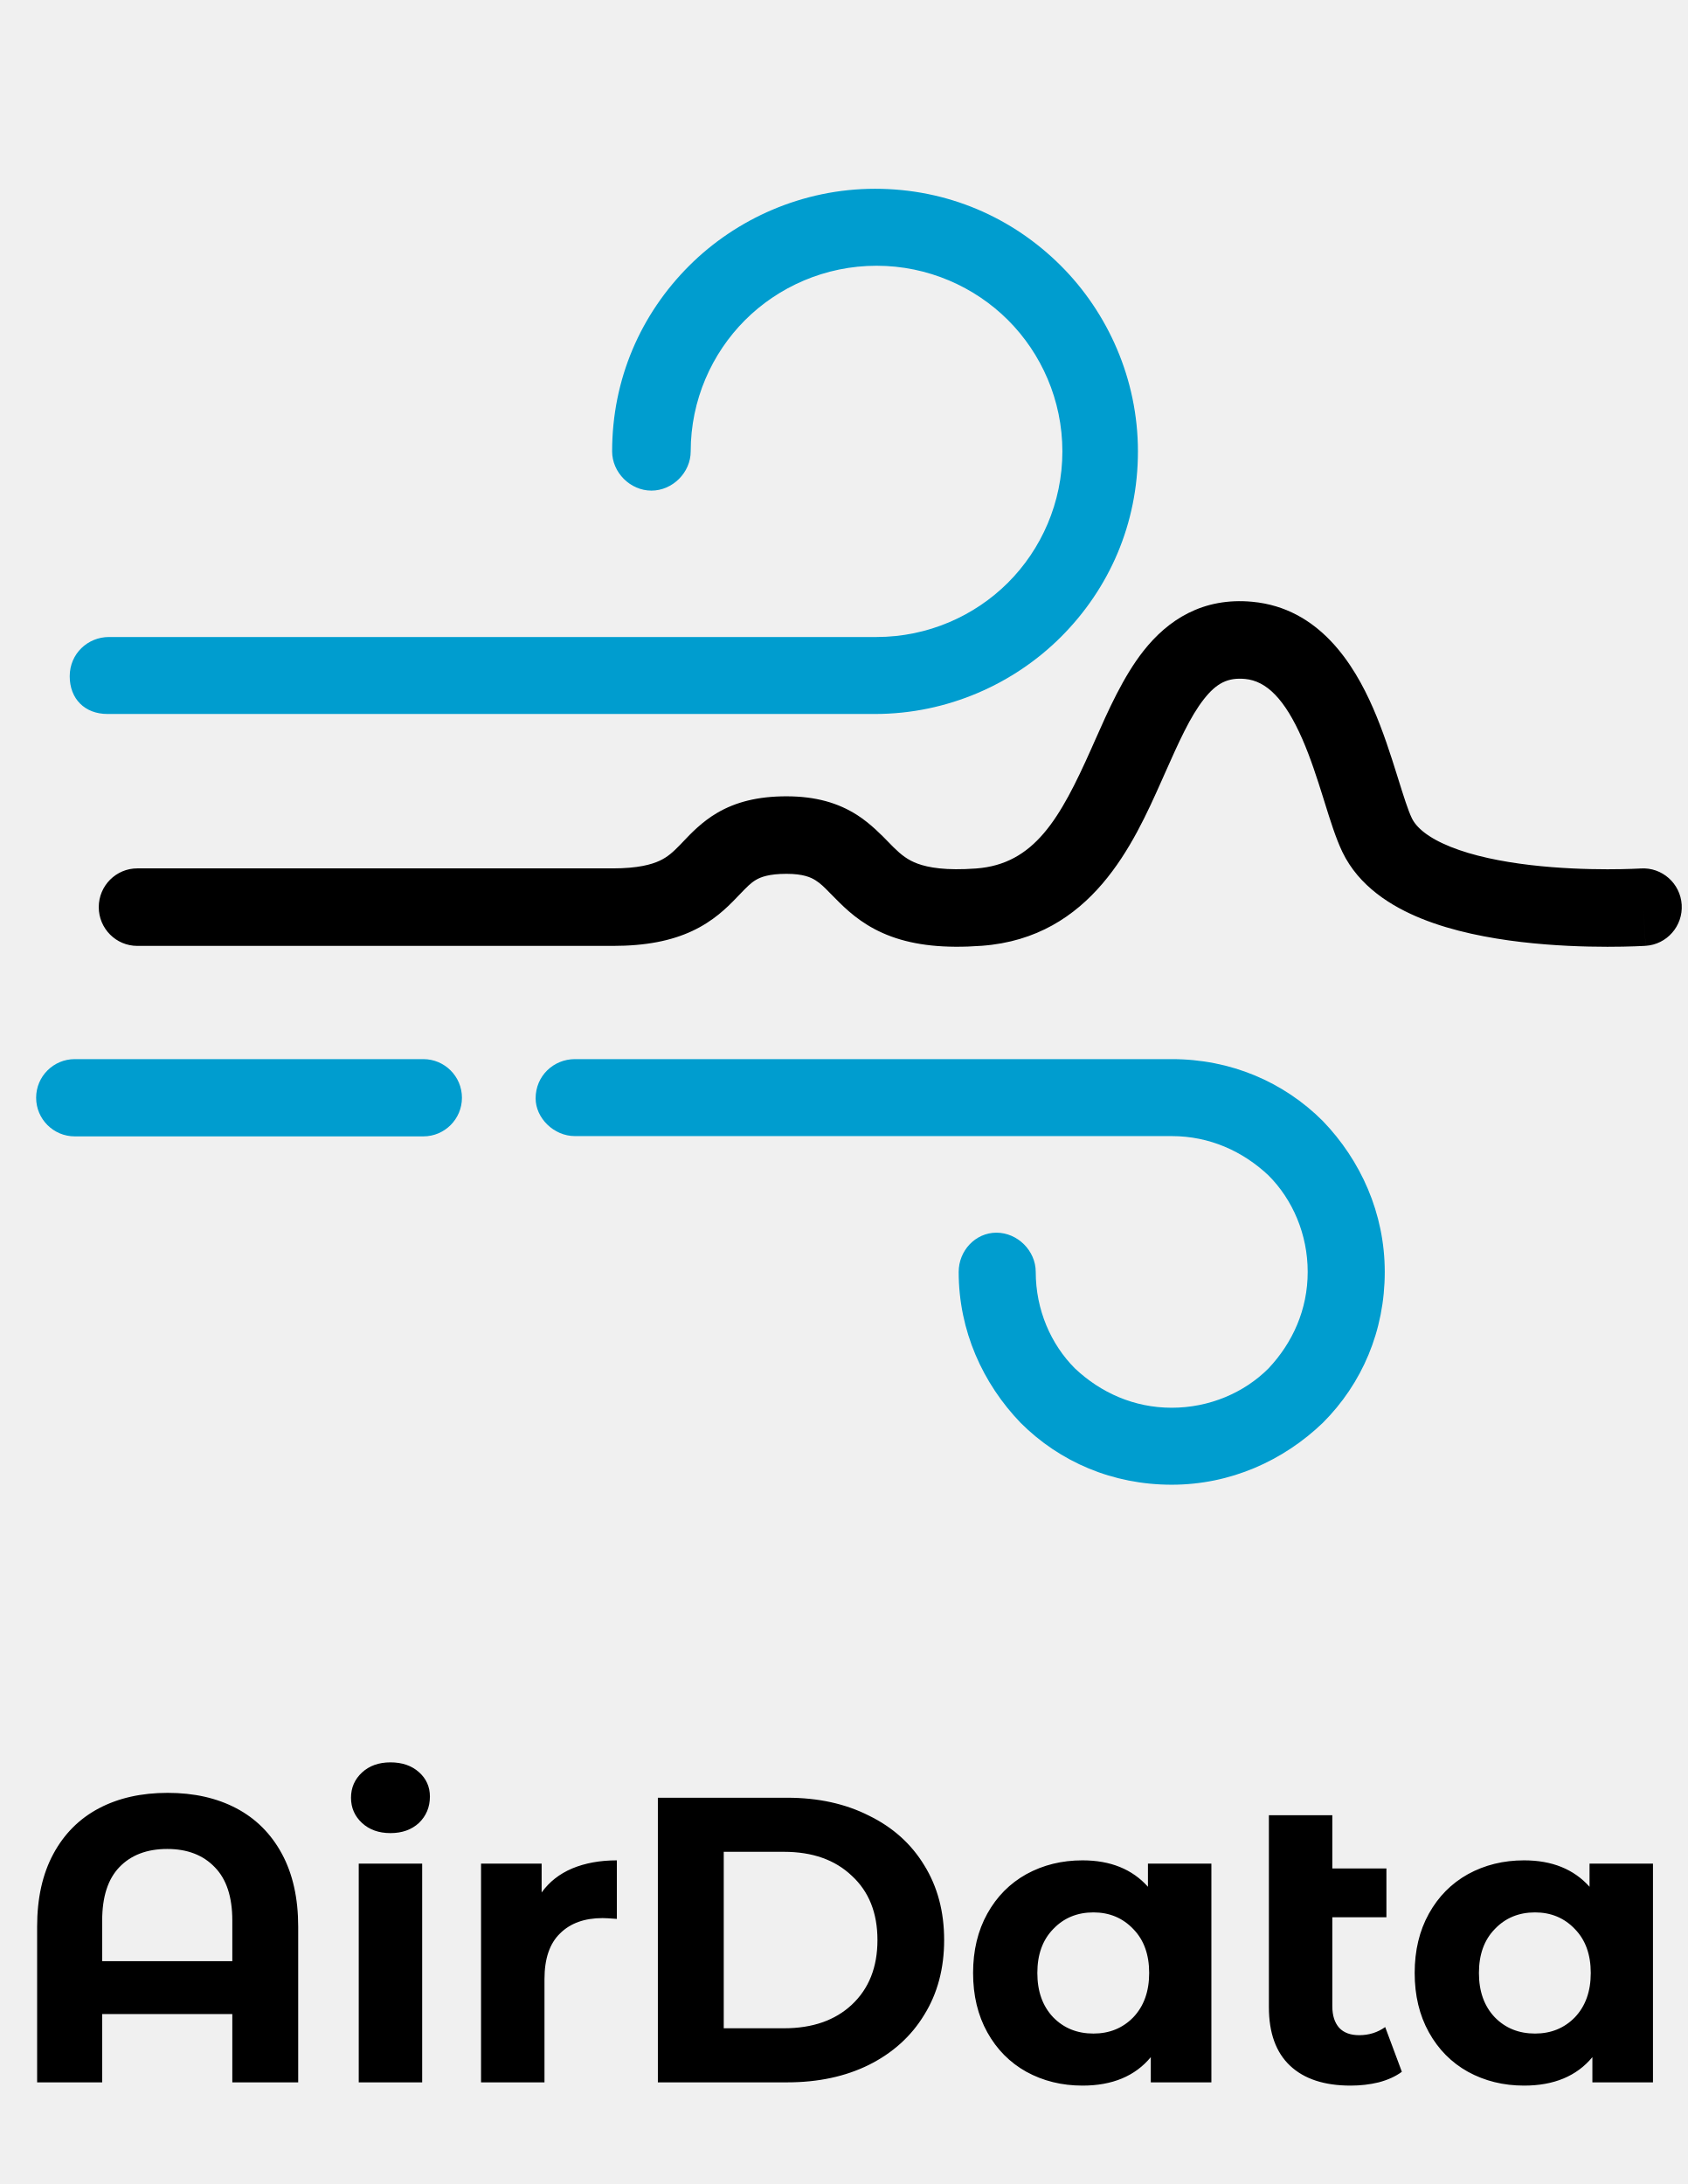
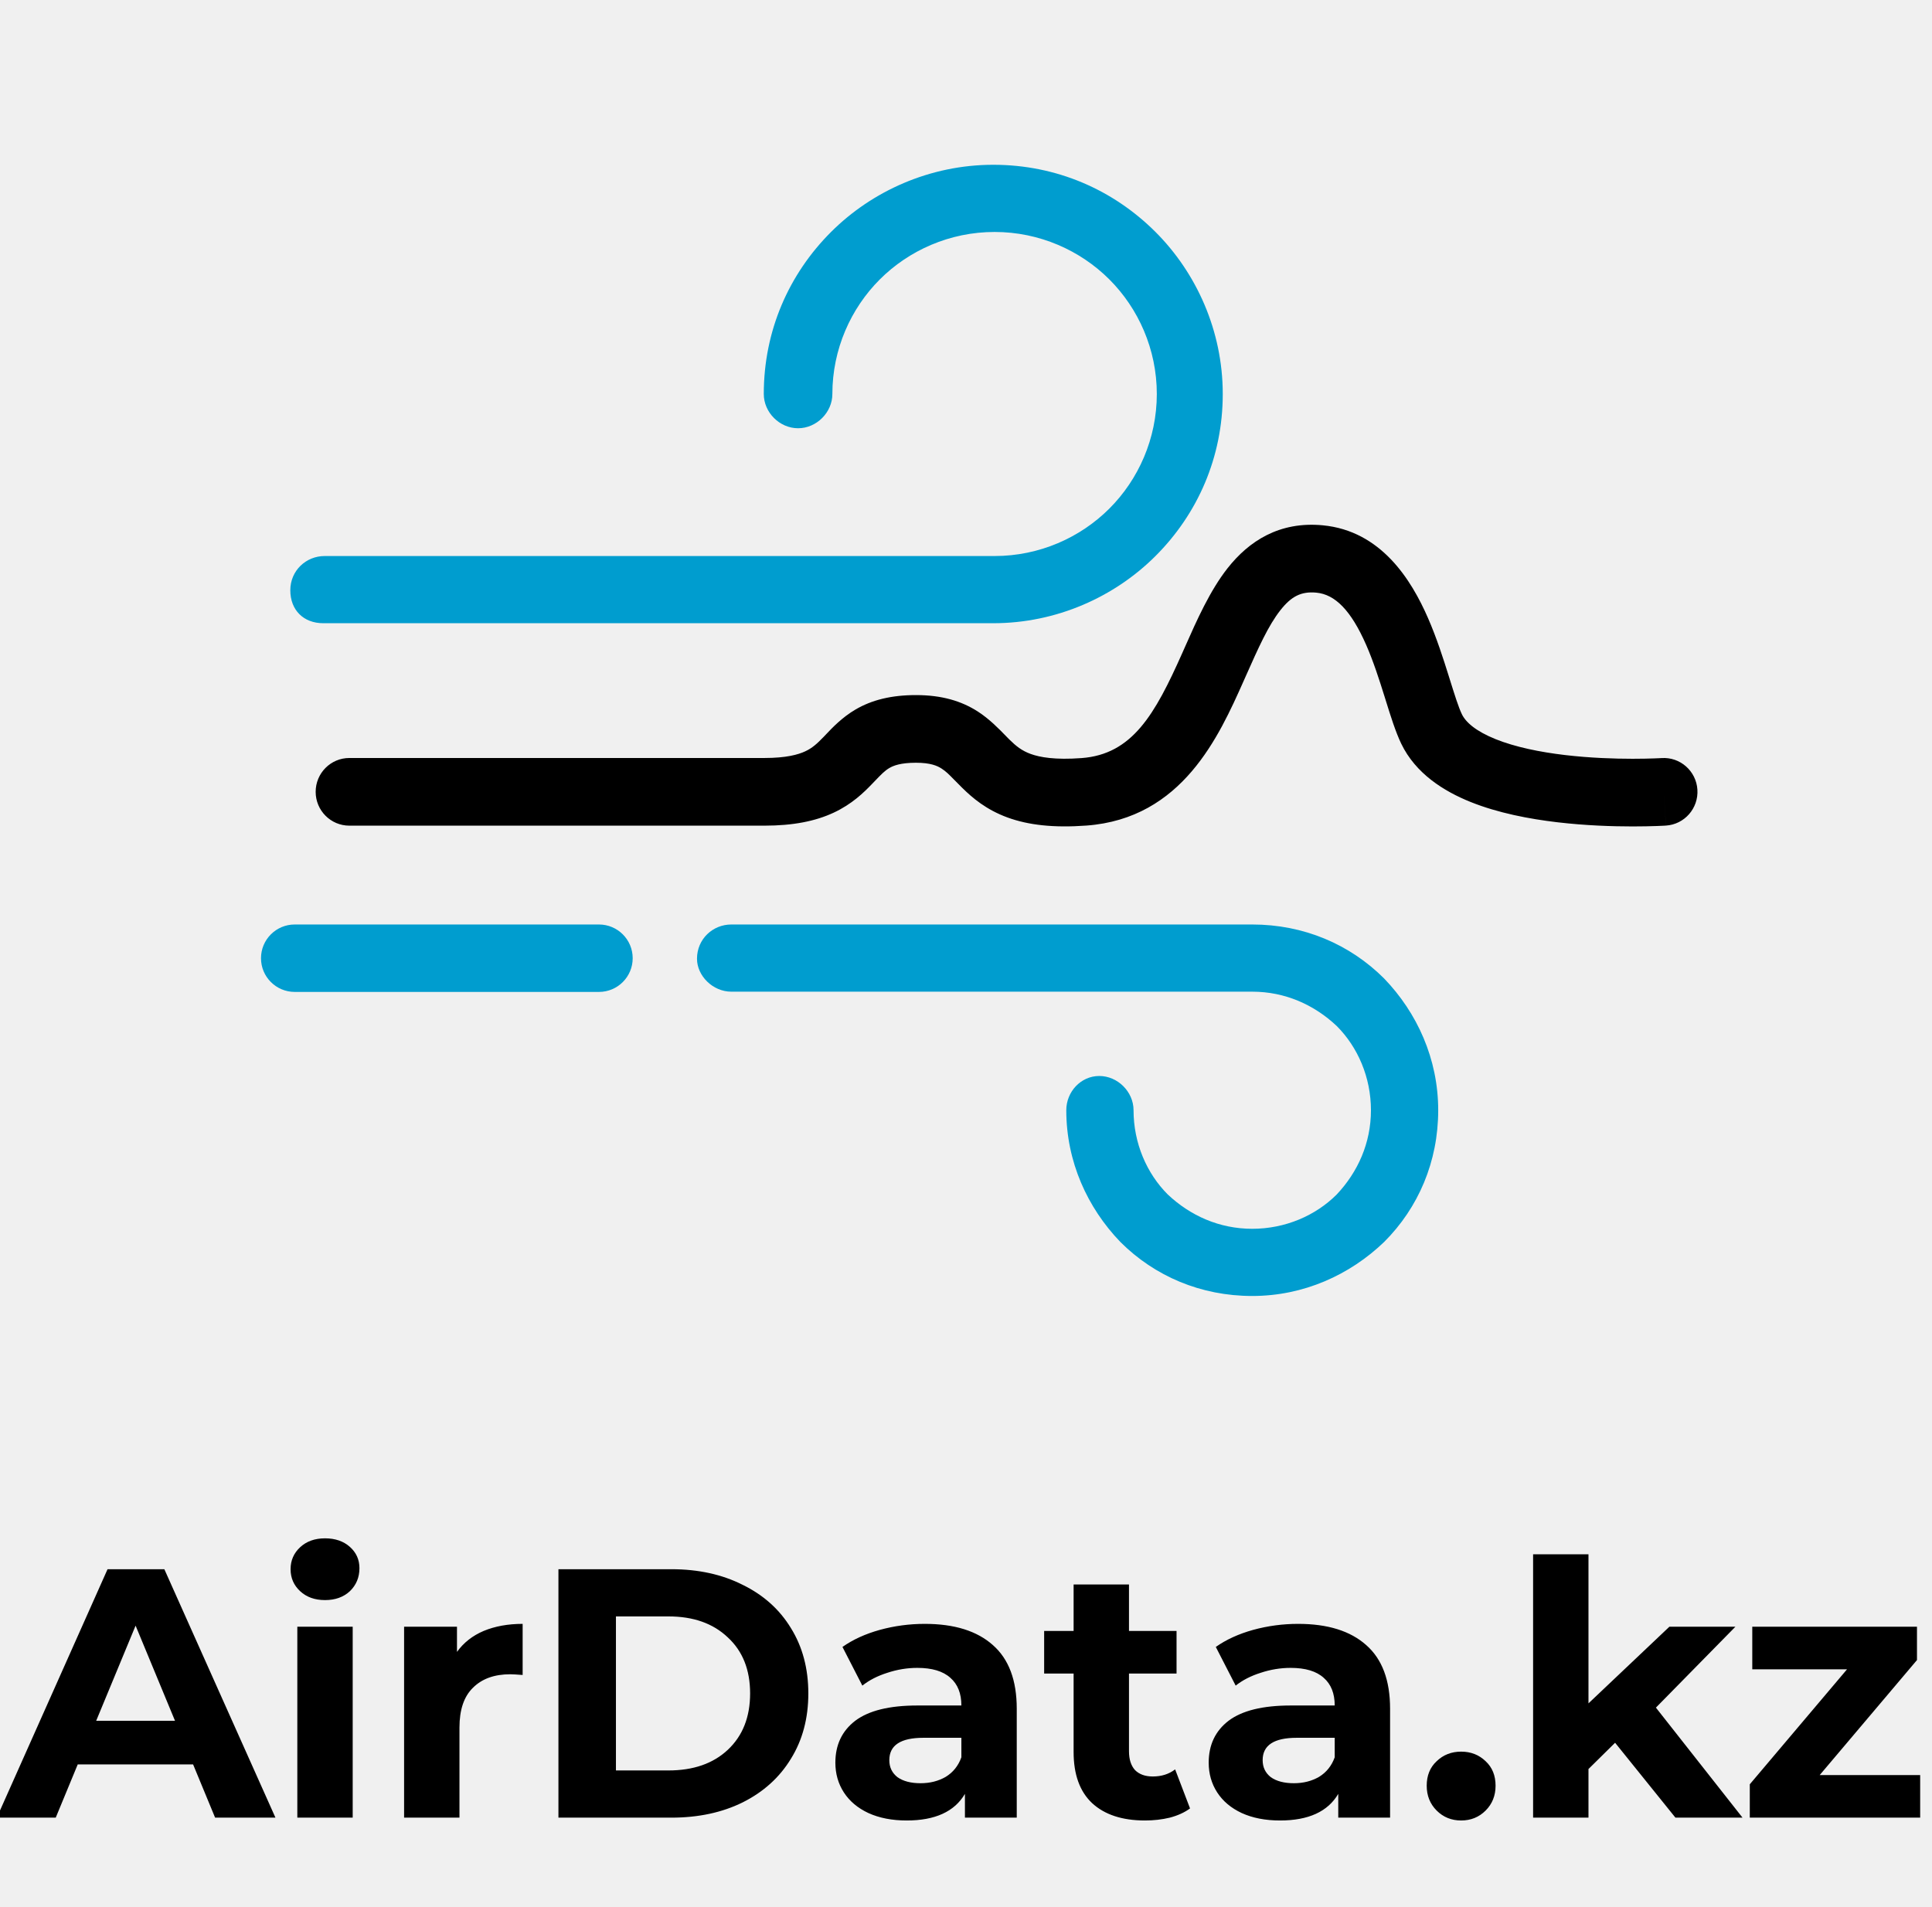
- <svg xmlns="http://www.w3.org/2000/svg" width="581" height="752" viewBox="0 0 581 752" fill="none">
-   <path fill-rule="evenodd" clip-rule="evenodd" d="M399.997 268.636C390.291 290.425 375.811 322.859 338.01 325.657C325.094 326.613 315.087 325.472 306.878 322.47C298.46 319.392 293.039 314.747 288.998 310.768C287.701 309.491 286.678 308.447 285.818 307.568C283.731 305.438 282.599 304.282 280.826 303.145C279.183 302.091 276.537 300.877 270.768 300.877C264.645 300.877 261.844 302.038 260.298 302.942C258.461 304.016 257.221 305.307 254.344 308.302C254.066 308.591 253.773 308.896 253.463 309.218C250.167 312.641 245.552 317.189 238.296 320.574C231.102 323.93 222.339 325.693 211 325.693H47.285C39.948 325.693 34 319.718 34 312.348C34 304.978 39.948 299.003 47.285 299.003H211C219.617 299.003 224.324 297.664 227.104 296.368C229.823 295.099 231.687 293.443 234.364 290.663C234.64 290.376 234.938 290.062 235.257 289.724C237.776 287.062 241.656 282.961 246.927 279.878C253.336 276.129 260.975 274.188 270.768 274.188C280.917 274.188 288.665 276.508 295.123 280.648C299.703 283.585 303.602 287.607 306.127 290.212C306.688 290.79 307.18 291.298 307.598 291.709C310.297 294.366 312.55 296.142 315.968 297.392C319.595 298.718 325.586 299.814 336.058 299.04C356.076 297.558 364.984 281.891 375.743 257.736C376.161 256.798 376.584 255.842 377.013 254.872C381.513 244.704 386.697 232.993 393.669 224.134C402.074 213.457 414.091 205.598 431.177 207.21C454.227 209.384 466.146 228.754 472.693 243.74C476.165 251.687 478.792 259.937 480.917 266.726L481.138 267.435C483.312 274.384 484.739 278.947 486.078 281.734C487.545 284.79 491.417 288.369 499.391 291.575C507.112 294.678 516.819 296.669 526.818 297.845C536.705 299.009 546.27 299.309 553.414 299.311C556.969 299.311 559.884 299.238 561.889 299.166C562.891 299.13 563.663 299.095 564.172 299.069C564.426 299.056 564.614 299.045 564.732 299.039L564.856 299.031L564.875 299.03L564.876 299.03C572.196 298.565 578.507 304.147 578.973 311.501C579.439 318.856 573.88 325.198 566.558 325.666L565.714 312.348C566.558 325.666 566.555 325.666 566.552 325.666L566.523 325.668L566.461 325.672C566.409 325.675 566.34 325.679 566.252 325.684C566.076 325.694 565.829 325.708 565.513 325.724C564.883 325.756 563.98 325.797 562.84 325.838C560.561 325.92 557.324 326.001 553.408 326C545.611 325.998 534.955 325.674 523.727 324.353C512.613 323.046 500.312 320.692 489.518 316.353C478.977 312.116 467.825 305.154 462.146 293.331C459.92 288.694 457.926 282.294 456.108 276.458C455.926 275.875 455.746 275.298 455.568 274.728C453.432 267.899 451.183 260.924 448.362 254.464C442.322 240.638 435.985 234.47 428.693 233.782C422.717 233.219 418.817 235.219 414.512 240.688C409.721 246.774 405.877 255.417 400.883 266.643C400.592 267.299 400.296 267.963 399.997 268.636Z" fill="black" />
-   <path d="M365.238 91.502C348.592 74.873 326.224 65 301.256 65C276.287 65 253.399 75.393 237.274 91.502C220.628 108.131 210.744 130.476 210.744 155.419C210.744 162.694 216.987 168.93 224.269 168.93C231.552 168.93 237.794 162.694 237.794 155.419C237.794 137.751 245.076 121.642 256.52 110.209C267.964 98.777 284.09 91.502 301.776 91.502C319.462 91.502 335.587 98.777 347.031 110.209C358.475 121.642 365.758 137.751 365.758 155.419C365.758 173.087 358.475 189.196 347.031 200.628C335.587 212.06 319.462 219.335 301.776 219.335C301.256 219.335 300.735 219.335 300.735 219.335H37.525C30.242 219.335 24 225.052 24 232.846C24 240.641 29.202 245.838 37.005 245.838H300.215C300.735 245.838 300.735 245.838 301.256 245.838C326.224 245.838 349.112 235.445 365.238 219.335C381.883 202.707 391.767 180.362 391.767 155.419C391.767 130.476 381.363 107.611 365.238 91.502Z" fill="#009DCF" />
-   <path d="M455.417 385.985C441.892 372.474 423.686 364.68 403.399 364.68C402.879 364.68 402.358 364.68 402.358 364.68H197.928C190.645 364.68 184.403 370.396 184.403 378.191C184.403 384.946 190.645 391.182 197.928 391.182H402.358C402.879 391.182 402.879 391.182 403.399 391.182C416.403 391.182 427.847 396.378 436.69 404.693C445.013 413.007 450.215 424.959 450.215 437.95C450.215 450.941 445.013 462.374 436.69 471.208C428.367 479.522 416.403 484.718 403.399 484.718C390.394 484.718 378.95 479.522 370.107 471.208C361.784 462.893 356.583 450.941 356.583 437.95C356.583 430.675 350.341 424.439 343.058 424.439C335.776 424.439 330.054 430.675 330.054 437.95C330.054 458.216 338.376 476.404 351.381 489.915C364.906 503.426 383.112 511.22 403.399 511.22C423.686 511.22 441.892 502.906 455.417 489.915C468.941 476.404 476.744 458.216 476.744 437.95C476.744 417.684 468.421 399.496 455.417 385.985Z" fill="#009DCF" />
-   <path fill-rule="evenodd" clip-rule="evenodd" d="M12.44 377.98C12.44 370.635 18.394 364.68 25.739 364.68H145.739C153.085 364.68 159.039 370.635 159.039 377.98C159.039 385.326 153.085 391.28 145.739 391.28H25.739C18.394 391.28 12.44 385.326 12.44 377.98Z" fill="#009DCF" />
-   <path d="M57.72 617.32C66.773 617.32 74.66 619.093 81.38 622.64C88.1 626.187 93.327 631.413 97.06 638.32C100.793 645.227 102.66 653.58 102.66 663.38V717H79.98V693.48H35.18V717H12.78V663.38C12.78 653.58 14.647 645.227 18.38 638.32C22.113 631.413 27.34 626.187 34.06 622.64C40.78 619.093 48.667 617.32 57.72 617.32ZM79.98 675.28V661.28C79.98 653.16 77.973 647.047 73.96 642.94C69.947 638.74 64.487 636.64 57.58 636.64C50.58 636.64 45.073 638.74 41.06 642.94C37.14 647.047 35.18 653.16 35.18 661.28V675.28H79.98ZM123.506 641.68H145.346V717H123.506V641.68ZM134.426 631.18C130.412 631.18 127.146 630.013 124.626 627.68C122.106 625.347 120.846 622.453 120.846 619C120.846 615.547 122.106 612.653 124.626 610.32C127.146 607.987 130.412 606.82 134.426 606.82C138.439 606.82 141.706 607.94 144.226 610.18C146.746 612.42 148.006 615.22 148.006 618.58C148.006 622.22 146.746 625.253 144.226 627.68C141.706 630.013 138.439 631.18 134.426 631.18ZM186.475 651.62C189.088 647.98 192.588 645.227 196.975 643.36C201.455 641.493 206.588 640.56 212.375 640.56V660.72C209.948 660.533 208.315 660.44 207.475 660.44C201.222 660.44 196.322 662.213 192.775 665.76C189.228 669.213 187.455 674.44 187.455 681.44V717H165.615V641.68H186.475V651.62ZM226.491 619H271.011C281.651 619 291.031 621.053 299.151 625.16C307.364 629.173 313.711 634.867 318.191 642.24C322.764 649.613 325.051 658.2 325.051 668C325.051 677.8 322.764 686.387 318.191 693.76C313.711 701.133 307.364 706.873 299.151 710.98C291.031 714.993 281.651 717 271.011 717H226.491V619ZM269.891 698.38C279.691 698.38 287.484 695.673 293.271 690.26C299.151 684.753 302.091 677.333 302.091 668C302.091 658.667 299.151 651.293 293.271 645.88C287.484 640.373 279.691 637.62 269.891 637.62H249.171V698.38H269.891ZM417.055 641.68V717H396.195V708.32C390.782 714.853 382.942 718.12 372.675 718.12C365.582 718.12 359.142 716.533 353.355 713.36C347.662 710.187 343.182 705.66 339.915 699.78C336.648 693.9 335.015 687.087 335.015 679.34C335.015 671.593 336.648 664.78 339.915 658.9C343.182 653.02 347.662 648.493 353.355 645.32C359.142 642.147 365.582 640.56 372.675 640.56C382.288 640.56 389.802 643.593 395.215 649.66V641.68H417.055ZM376.455 700.2C381.962 700.2 386.535 698.333 390.175 694.6C393.815 690.773 395.635 685.687 395.635 679.34C395.635 672.993 393.815 667.953 390.175 664.22C386.535 660.393 381.962 658.48 376.455 658.48C370.855 658.48 366.235 660.393 362.595 664.22C358.955 667.953 357.135 672.993 357.135 679.34C357.135 685.687 358.955 690.773 362.595 694.6C366.235 698.333 370.855 700.2 376.455 700.2ZM482.635 713.36C480.489 714.947 477.829 716.16 474.655 717C471.575 717.747 468.355 718.12 464.995 718.12C455.942 718.12 448.989 715.833 444.135 711.26C439.282 706.687 436.855 699.967 436.855 691.1V625.02H458.695V643.36H477.315V660.16H458.695V690.82C458.695 693.993 459.489 696.467 461.075 698.24C462.662 699.92 464.949 700.76 467.935 700.76C471.295 700.76 474.282 699.827 476.895 697.96L482.635 713.36ZM569.086 641.68V717H548.226V708.32C542.813 714.853 534.973 718.12 524.706 718.12C517.613 718.12 511.173 716.533 505.386 713.36C499.693 710.187 495.213 705.66 491.946 699.78C488.68 693.9 487.046 687.087 487.046 679.34C487.046 671.593 488.68 664.78 491.946 658.9C495.213 653.02 499.693 648.493 505.386 645.32C511.173 642.147 517.613 640.56 524.706 640.56C534.32 640.56 541.833 643.593 547.246 649.66V641.68H569.086ZM528.486 700.2C533.993 700.2 538.566 698.333 542.206 694.6C545.846 690.773 547.666 685.687 547.666 679.34C547.666 672.993 545.846 667.953 542.206 664.22C538.566 660.393 533.993 658.48 528.486 658.48C522.886 658.48 518.266 660.393 514.626 664.22C510.986 667.953 509.166 672.993 509.166 679.34C509.166 685.687 510.986 690.773 514.626 694.6C518.266 698.333 522.886 700.2 528.486 700.2Z" fill="black" />
+ <svg xmlns="http://www.w3.org/2000/svg" width="762" height="752" viewBox="0 0 762 752" fill="none">
+   <g clip-path="url(#clip0)">
+     <path fill-rule="evenodd" clip-rule="evenodd" d="M490.497 268.636C480.791 290.425 466.311 322.859 428.51 325.657C415.594 326.613 405.587 325.472 397.378 322.47C388.96 319.392 383.539 314.747 379.498 310.768C378.201 309.491 377.178 308.447 376.318 307.568C374.231 305.438 373.099 304.282 371.326 303.145C369.683 302.091 367.037 300.877 361.268 300.877C355.145 300.877 352.344 302.038 350.798 302.942C348.961 304.016 347.721 305.307 344.844 308.302C344.566 308.591 344.273 308.896 343.963 309.218C340.667 312.641 336.052 317.189 328.796 320.574C321.602 323.93 312.839 325.693 301.5 325.693H137.785C130.448 325.693 124.5 319.718 124.5 312.348C124.5 304.978 130.448 299.003 137.785 299.003H301.5C310.117 299.003 314.824 297.664 317.604 296.368C320.323 295.099 322.187 293.443 324.864 290.663C325.14 290.376 325.438 290.062 325.757 289.724C328.276 287.062 332.156 282.961 337.427 279.878C343.836 276.129 351.475 274.188 361.268 274.188C371.417 274.188 379.165 276.508 385.623 280.648C390.203 283.585 394.102 287.607 396.627 290.212C397.188 290.79 397.68 291.298 398.098 291.709C400.797 294.366 403.05 296.142 406.468 297.392C410.095 298.718 416.086 299.814 426.558 299.04C446.576 297.558 455.484 281.891 466.243 257.736C466.661 256.798 467.084 255.842 467.513 254.872C472.013 244.704 477.197 232.993 484.169 224.134C492.574 213.457 504.591 205.598 521.677 207.21C544.727 209.384 556.646 228.754 563.193 243.74C566.665 251.687 569.292 259.937 571.417 266.726L571.638 267.435C573.812 274.384 575.239 278.947 576.578 281.734C578.045 284.79 581.917 288.369 589.891 291.575C597.612 294.678 607.319 296.669 617.318 297.845C627.205 299.009 636.77 299.309 643.914 299.311C647.469 299.311 650.384 299.238 652.389 299.166C653.391 299.13 654.163 299.095 654.672 299.069C654.926 299.056 655.114 299.045 655.232 299.039L655.356 299.031L655.375 299.03L655.376 299.03C662.696 298.565 669.007 304.147 669.473 311.501C669.939 318.856 664.38 325.198 657.058 325.666L656.214 312.348C657.058 325.666 657.055 325.666 657.052 325.666L657.023 325.668L656.961 325.672C656.909 325.675 656.84 325.679 656.752 325.684C656.576 325.694 656.329 325.708 656.013 325.724C655.383 325.756 654.48 325.797 653.34 325.838C651.061 325.92 647.824 326.001 643.908 326C636.111 325.998 625.455 325.674 614.227 324.353C603.113 323.046 590.812 320.692 580.018 316.353C569.477 312.116 558.325 305.154 552.646 293.331C550.42 288.694 548.426 282.294 546.608 276.458C546.426 275.875 546.246 275.298 546.068 274.728C543.932 267.899 541.683 260.924 538.862 254.464C532.822 240.638 526.485 234.47 519.193 233.782C513.217 233.219 509.317 235.219 505.012 240.688C500.221 246.774 496.377 255.417 491.383 266.643C491.092 267.299 490.796 267.963 490.497 268.636Z" fill="black" />
+     <path d="M455.738 91.502C439.092 74.873 416.724 65 391.756 65C366.787 65 343.899 75.393 327.774 91.502C311.128 108.131 301.244 130.476 301.244 155.419C301.244 162.694 307.487 168.93 314.769 168.93C322.052 168.93 328.294 162.694 328.294 155.419C328.294 137.751 335.576 121.642 347.02 110.209C358.464 98.777 374.59 91.502 392.276 91.502C409.962 91.502 426.087 98.777 437.531 110.209C448.975 121.642 456.258 137.751 456.258 155.419C456.258 173.087 448.975 189.196 437.531 200.628C426.087 212.06 409.962 219.335 392.276 219.335C391.756 219.335 391.235 219.335 391.235 219.335H128.025C120.742 219.335 114.5 225.052 114.5 232.846C114.5 240.641 119.702 245.838 127.504 245.838H390.715C391.235 245.838 391.235 245.838 391.756 245.838C416.724 245.838 439.612 235.445 455.738 219.335C472.383 202.707 482.267 180.362 482.267 155.419C482.267 130.476 471.863 107.611 455.738 91.502Z" fill="#009DCF" />
+     <path d="M545.917 385.985C532.392 372.474 514.186 364.68 493.899 364.68C493.379 364.68 492.858 364.68 492.858 364.68H288.428C281.145 364.68 274.903 370.396 274.903 378.191C274.903 384.946 281.145 391.182 288.428 391.182H492.858C493.379 391.182 493.379 391.182 493.899 391.182C506.903 391.182 518.347 396.378 527.19 404.693C535.513 413.007 540.715 424.959 540.715 437.95C540.715 450.941 535.513 462.374 527.19 471.208C518.867 479.522 506.903 484.718 493.899 484.718C480.894 484.718 469.45 479.522 460.607 471.208C452.284 462.893 447.083 450.941 447.083 437.95C447.083 430.675 440.841 424.439 433.558 424.439C426.276 424.439 420.554 430.675 420.554 437.95C420.554 458.216 428.876 476.404 441.881 489.915C455.406 503.426 473.612 511.22 493.899 511.22C514.186 511.22 532.392 502.906 545.917 489.915C559.441 476.404 567.244 458.216 567.244 437.95C567.244 417.684 558.921 399.496 545.917 385.985Z" fill="#009DCF" />
+     <path fill-rule="evenodd" clip-rule="evenodd" d="M102.939 377.98C102.939 370.635 108.894 364.68 116.239 364.68H236.239C243.585 364.68 249.539 370.635 249.539 377.98C249.539 385.326 243.585 391.28 236.239 391.28H116.239C108.894 391.28 102.939 385.326 102.939 377.98Z" fill="#009DCF" />
+     <path d="M76.16 696H30.66L21.98 717H-1.26L42.42 619H64.82L108.64 717H84.84L76.16 696ZM69.02 678.78L53.48 641.26L37.94 678.78H69.02ZM117.268 641.68H139.108V717H117.268V641.68ZM128.188 631.18C124.174 631.18 120.908 630.013 118.388 627.68C115.868 625.347 114.608 622.453 114.608 619C114.608 615.547 115.868 612.653 118.388 610.32C120.908 607.987 124.174 606.82 128.188 606.82C132.201 606.82 135.468 607.94 137.988 610.18C140.508 612.42 141.768 615.22 141.768 618.58C141.768 622.22 140.508 625.253 137.988 627.68C135.468 630.013 132.201 631.18 128.188 631.18ZM180.237 651.62C182.85 647.98 186.35 645.227 190.737 643.36C195.217 641.493 200.35 640.56 206.137 640.56V660.72C203.71 660.533 202.077 660.44 201.237 660.44C194.984 660.44 190.084 662.213 186.537 665.76C182.99 669.213 181.217 674.44 181.217 681.44V717H159.377V641.68H180.237V651.62ZM220.253 619H264.773C275.413 619 284.793 621.053 292.913 625.16C301.126 629.173 307.473 634.867 311.953 642.24C316.526 649.613 318.813 658.2 318.813 668C318.813 677.8 316.526 686.387 311.953 693.76C307.473 701.133 301.126 706.873 292.913 710.98C284.793 714.993 275.413 717 264.773 717H220.253V619ZM263.653 698.38C273.453 698.38 281.246 695.673 287.033 690.26C292.913 684.753 295.853 677.333 295.853 668C295.853 658.667 292.913 651.293 287.033 645.88C281.246 640.373 273.453 637.62 263.653 637.62H242.933V698.38H263.653ZM364.757 640.56C376.424 640.56 385.384 643.36 391.637 648.96C397.89 654.467 401.017 662.82 401.017 674.02V717H380.577V707.62C376.47 714.62 368.817 718.12 357.617 718.12C351.83 718.12 346.79 717.14 342.497 715.18C338.297 713.22 335.077 710.513 332.837 707.06C330.597 703.607 329.477 699.687 329.477 695.3C329.477 688.3 332.09 682.793 337.317 678.78C342.637 674.767 350.804 672.76 361.817 672.76H379.177C379.177 668 377.73 664.36 374.837 661.84C371.944 659.227 367.604 657.92 361.817 657.92C357.804 657.92 353.837 658.573 349.917 659.88C346.09 661.093 342.824 662.773 340.117 664.92L332.277 649.66C336.384 646.767 341.284 644.527 346.977 642.94C352.764 641.353 358.69 640.56 364.757 640.56ZM363.077 703.42C366.81 703.42 370.124 702.58 373.017 700.9C375.91 699.127 377.964 696.56 379.177 693.2V685.5H364.197C355.237 685.5 350.757 688.44 350.757 694.32C350.757 697.12 351.83 699.36 353.977 701.04C356.217 702.627 359.25 703.42 363.077 703.42ZM469.363 713.36C467.216 714.947 464.556 716.16 461.383 717C458.303 717.747 455.036 718.12 451.583 718.12C442.623 718.12 435.67 715.833 430.723 711.26C425.87 706.687 423.443 699.967 423.443 691.1V660.16H411.823V643.36H423.443V625.02H445.283V643.36H464.043V660.16H445.283V690.82C445.283 693.993 446.076 696.467 447.663 698.24C449.343 699.92 451.676 700.76 454.663 700.76C458.116 700.76 461.056 699.827 463.483 697.96L469.363 713.36ZM512.003 640.56C523.67 640.56 532.63 643.36 538.883 648.96C545.136 654.467 548.263 662.82 548.263 674.02V717H527.823V707.62C523.716 714.62 516.063 718.12 504.863 718.12C499.076 718.12 494.036 717.14 489.743 715.18C485.543 713.22 482.323 710.513 480.083 707.06C477.843 703.607 476.723 699.687 476.723 695.3C476.723 688.3 479.336 682.793 484.563 678.78C489.883 674.767 498.05 672.76 509.063 672.76H526.423C526.423 668 524.976 664.36 522.083 661.84C519.19 659.227 514.85 657.92 509.063 657.92C505.05 657.92 501.083 658.573 497.163 659.88C493.336 661.093 490.07 662.773 487.363 664.92L479.523 649.66C483.63 646.767 488.53 644.527 494.223 642.94C500.01 641.353 505.936 640.56 512.003 640.56ZM510.323 703.42C514.056 703.42 517.37 702.58 520.263 700.9C523.156 699.127 525.21 696.56 526.423 693.2V685.5H511.443C502.483 685.5 498.003 688.44 498.003 694.32C498.003 697.12 499.076 699.36 501.223 701.04C503.463 702.627 506.496 703.42 510.323 703.42ZM576.289 718.12C572.463 718.12 569.243 716.813 566.629 714.2C564.016 711.587 562.709 708.32 562.709 704.4C562.709 700.387 564.016 697.167 566.629 694.74C569.243 692.22 572.463 690.96 576.289 690.96C580.116 690.96 583.336 692.22 585.949 694.74C588.563 697.167 589.869 700.387 589.869 704.4C589.869 708.32 588.563 711.587 585.949 714.2C583.336 716.813 580.116 718.12 576.289 718.12ZM637.01 687.46L626.51 697.82V717H604.67V613.12H626.51V671.92L658.43 641.68H684.47L653.11 673.6L687.27 717H660.81L637.01 687.46ZM757.334 700.2V717H690.134V703.84L728.494 658.48H691.114V641.68H756.074V654.84L717.714 700.2H757.334Z" fill="black" />
+   </g>
+   <defs>
+     <clipPath id="clip0">
+       <rect width="762" height="752" fill="white" />
+     </clipPath>
+   </defs>
</svg>
